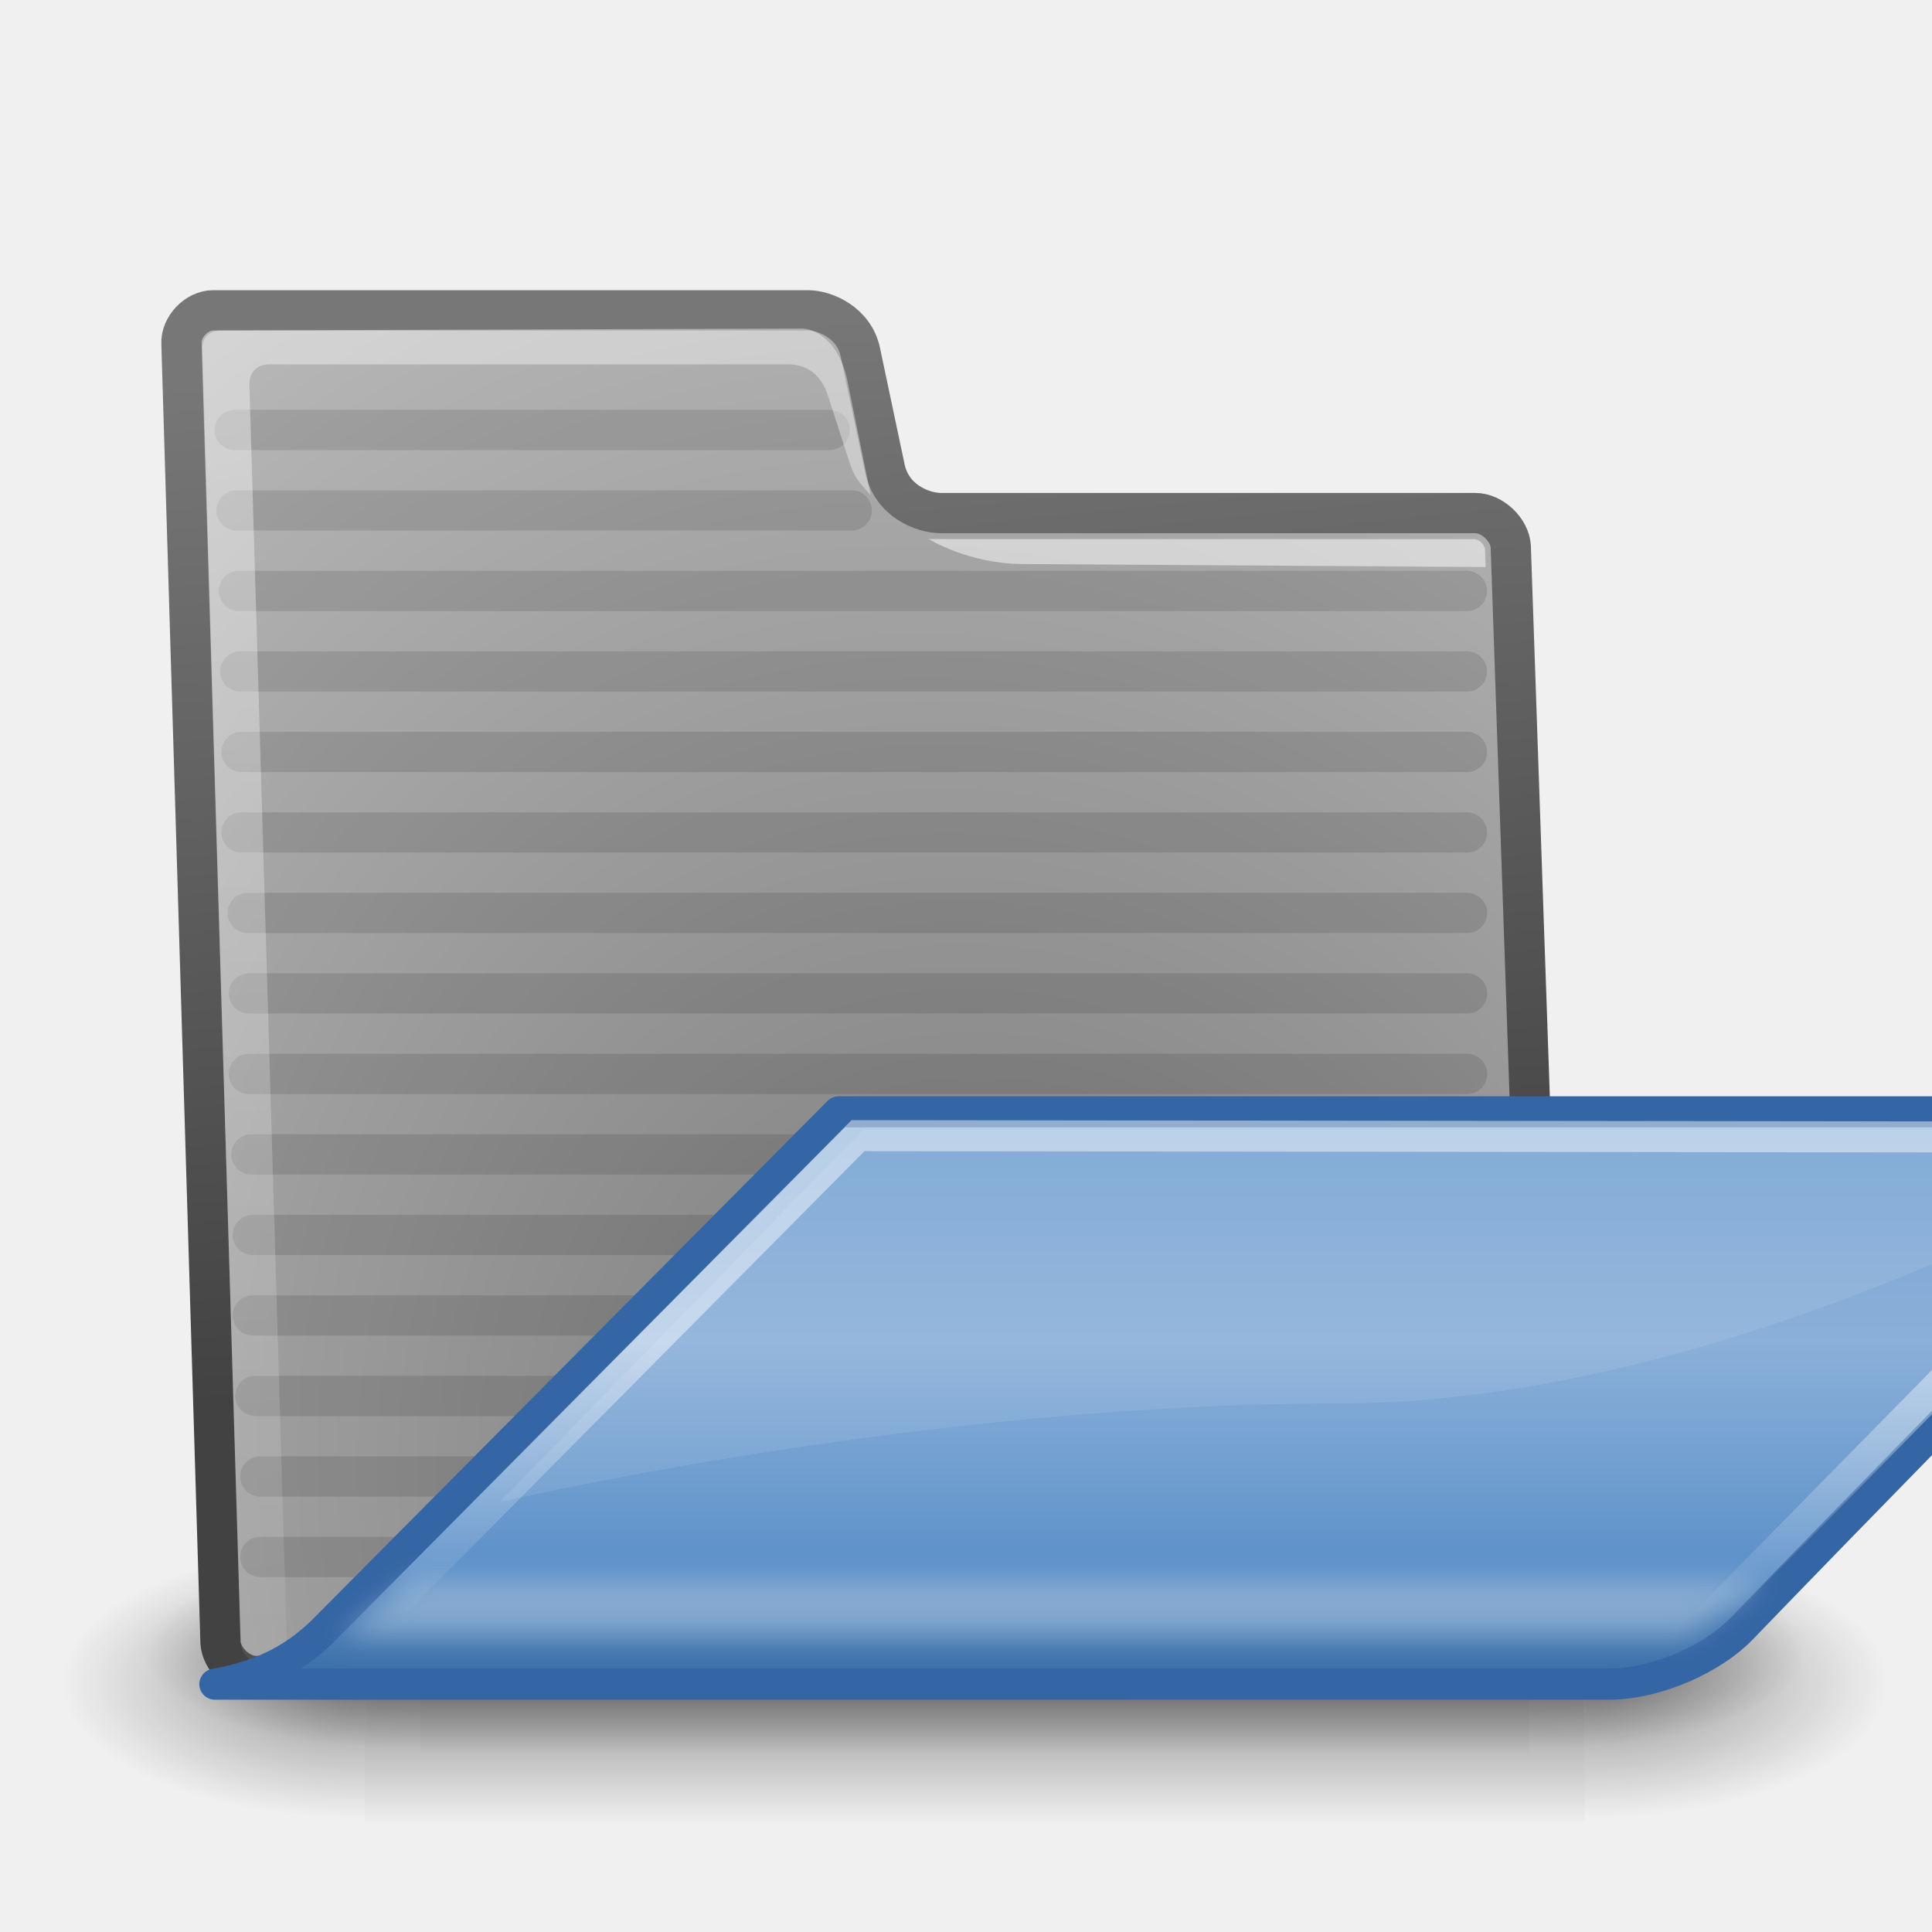
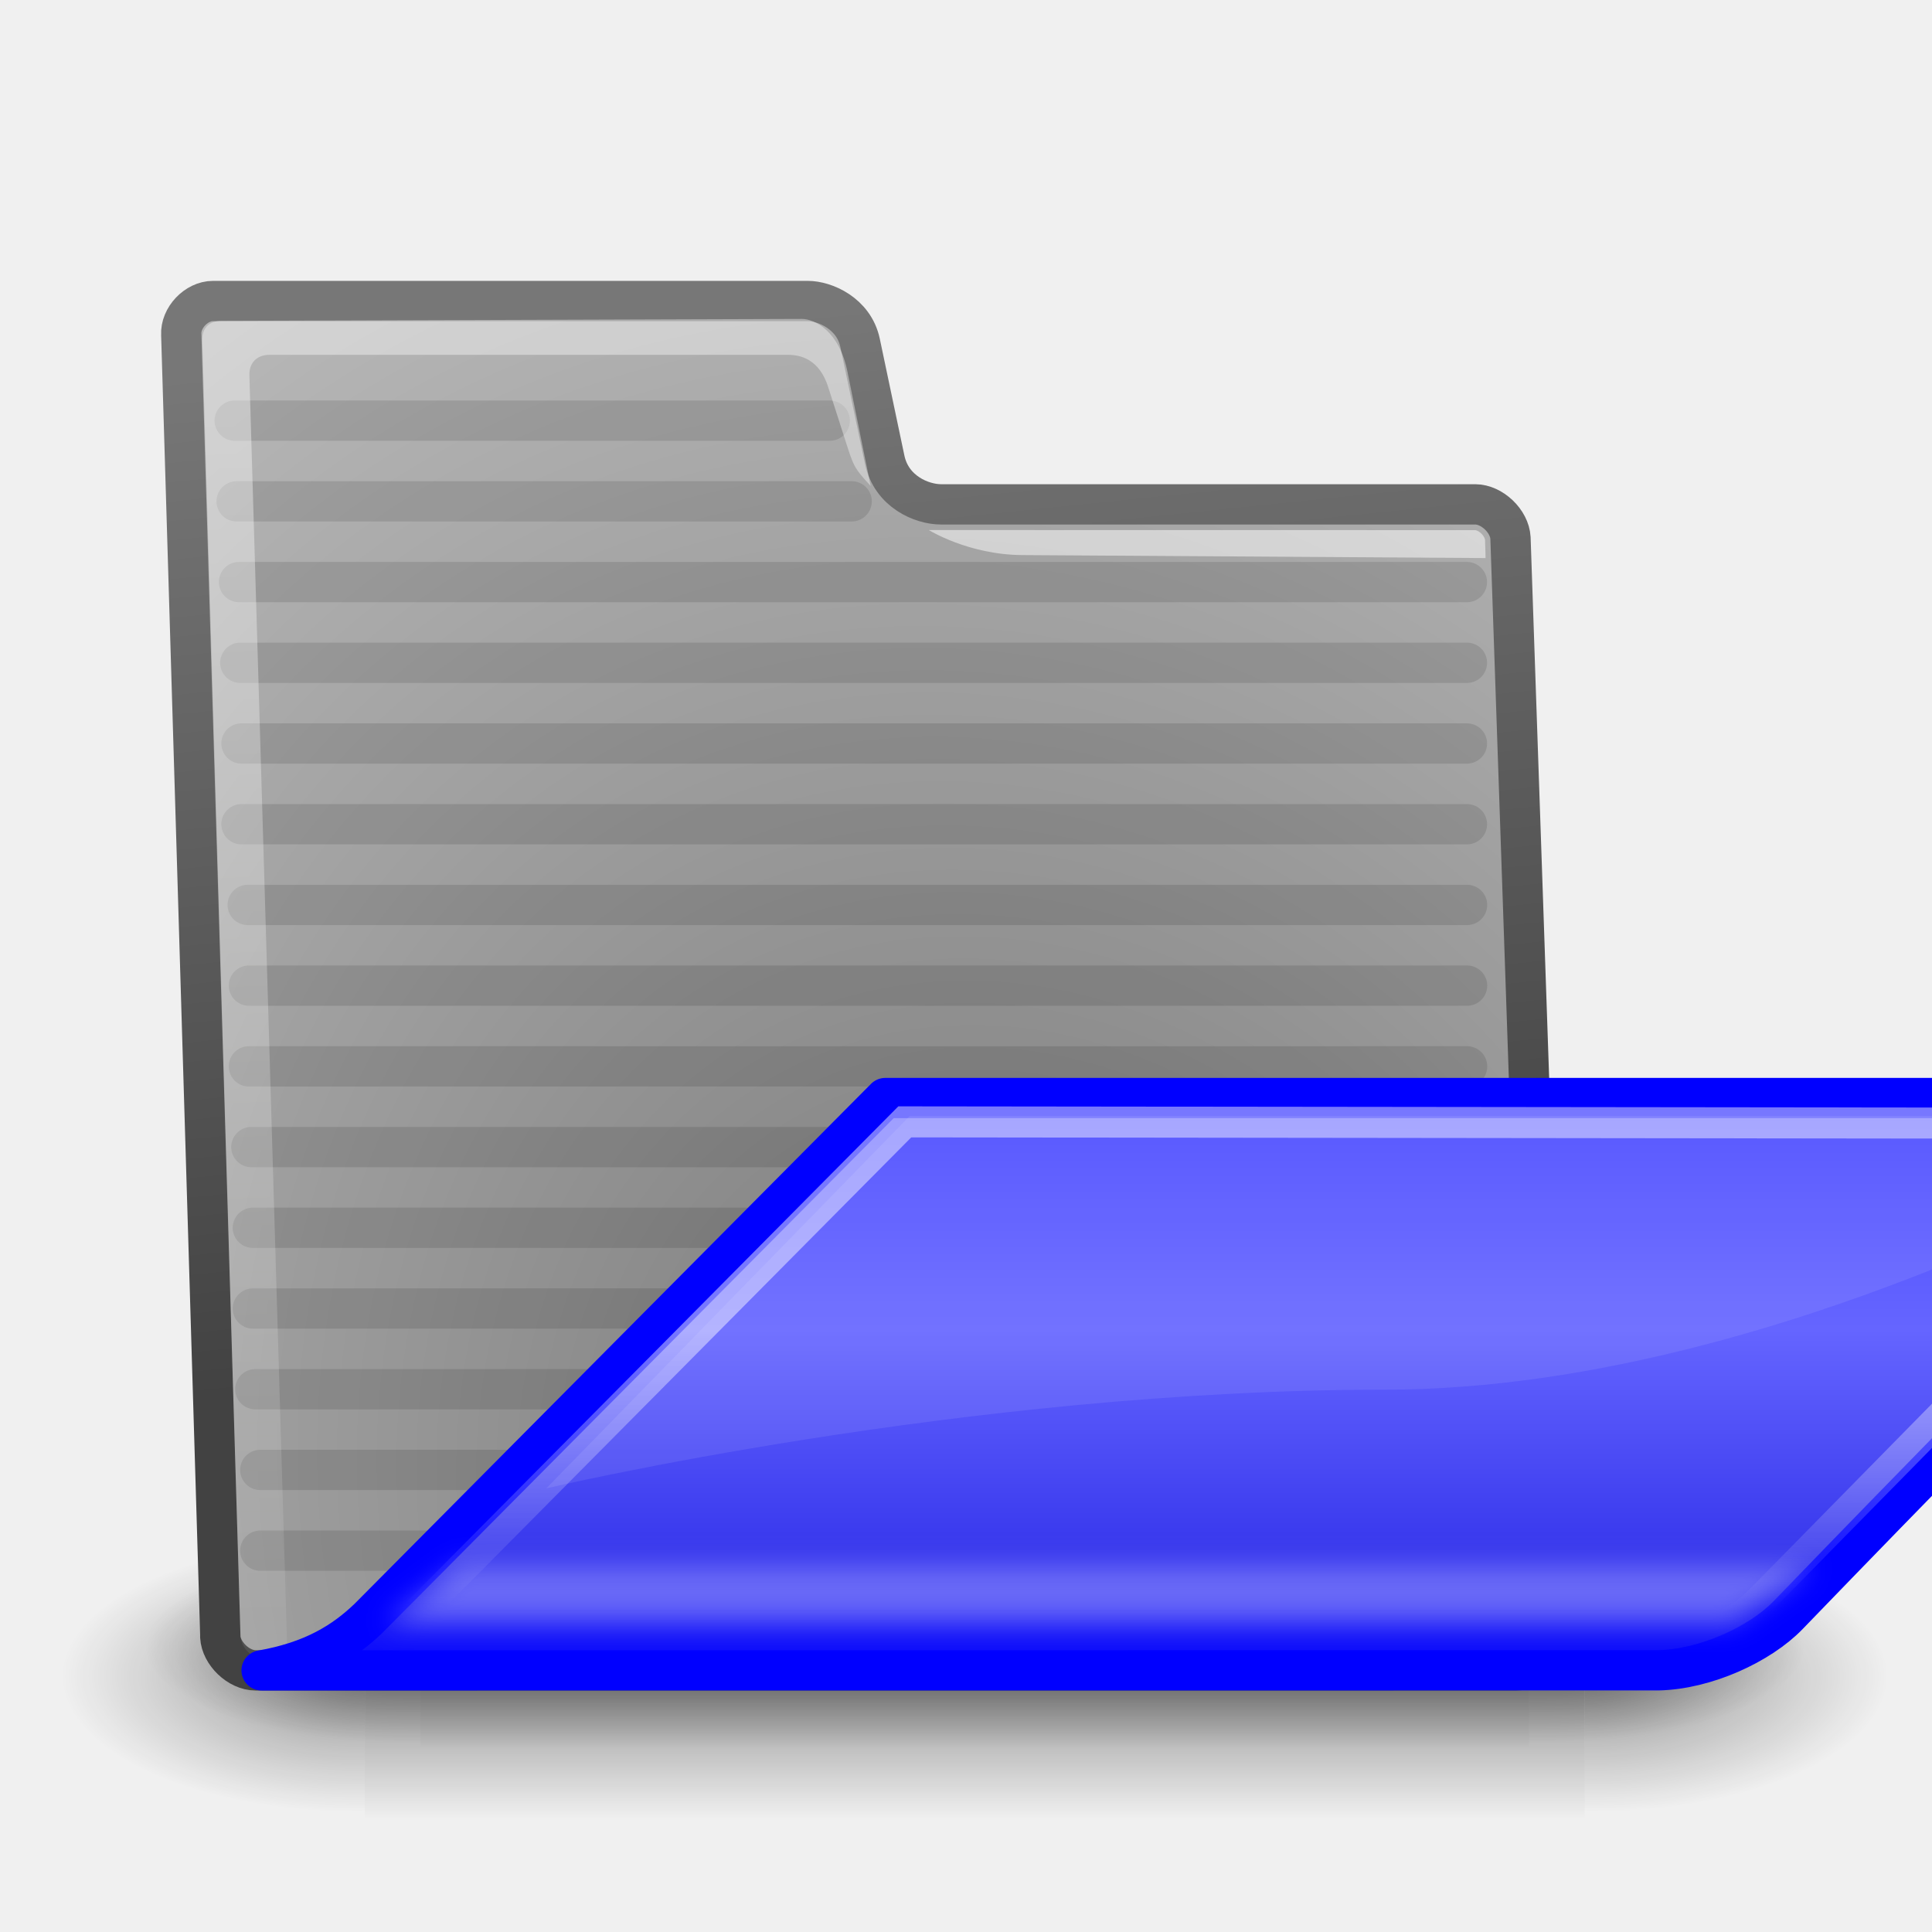
<svg xmlns="http://www.w3.org/2000/svg" xmlns:xlink="http://www.w3.org/1999/xlink" width="48" height="48" id="svg11300" version="1.0" style="enable-background:new">
  <defs id="defs3">
    <linearGradient id="linearGradient11245">
      <stop style="stop-color:#ffffff;stop-opacity:1;" offset="0" id="stop11247" />
      <stop style="stop-color:#ffffff;stop-opacity:0;" offset="1" id="stop11249" />
    </linearGradient>
    <radialGradient xlink:href="#linearGradient11245" id="radialGradient11251" cx="163.793" cy="97.585" fx="163.793" fy="97.585" r="94.793" gradientTransform="matrix(2.227091,0,0,0.2879842,-200.9889,57.64708)" gradientUnits="userSpaceOnUse" />
    <linearGradient xlink:href="#linearGradient319" id="linearGradient10304" gradientUnits="userSpaceOnUse" gradientTransform="matrix(0.6207625,0,0,0.4283286,6.0920457e-2,2.216553)" x1="13.036" y1="32.567" x2="12.854" y2="46.689" />
    <linearGradient xlink:href="#linearGradient9766" id="linearGradient10302" gradientUnits="userSpaceOnUse" gradientTransform="matrix(0.5076331,0,0,0.5745841,-0.3976004,1.236433)" x1="21.99" y1="40.265" x2="21.99" y2="17.718" />
    <linearGradient xlink:href="#linearGradient3983" id="linearGradient10300" gradientUnits="userSpaceOnUse" gradientTransform="matrix(0.770448,0,0,0.3868221,-0.8809208,1.038634)" x1="6.23" y1="13.773" x2="9.898" y2="66.834" />
    <linearGradient xlink:href="#linearGradient3096" id="linearGradient10298" gradientUnits="userSpaceOnUse" gradientTransform="matrix(0.5184287,0,0,0.5520358,-0.5995909,1.560059)" x1="18.113" y1="31.368" x2="15.515" y2="6.18" />
    <radialGradient xlink:href="#linearGradient1789" id="radialGradient10296" gradientUnits="userSpaceOnUse" gradientTransform="matrix(0.5469532,-1.5095449e-2,9.212637e-2,0.6574362,-2.451509,-2.373364)" cx="20.706" cy="37.518" fx="20.706" fy="37.518" r="30.905" />
    <linearGradient xlink:href="#linearGradient319" id="linearGradient6292" gradientUnits="userSpaceOnUse" gradientTransform="matrix(1.317489,0,0,0.816256,-0.879573,-1.318166)" x1="13.036" y1="32.567" x2="12.854" y2="46.689" />
    <linearGradient xlink:href="#linearGradient9766" id="linearGradient10058" gradientUnits="userSpaceOnUse" gradientTransform="matrix(5.492358,0,0,5.543978,-2.496706,-4.173418)" x1="8.466" y1="7.97" x2="8.466" y2="3.452" />
    <linearGradient xlink:href="#linearGradient3983" id="linearGradient6288" gradientUnits="userSpaceOnUse" gradientTransform="matrix(1.516844,0,0,0.708978,-0.879573,-1.318166)" x1="6.23" y1="13.773" x2="9.898" y2="66.834" />
    <linearGradient xlink:href="#linearGradient3096" id="linearGradient6286" gradientUnits="userSpaceOnUse" x1="18.113" y1="31.368" x2="15.515" y2="6.18" />
    <radialGradient xlink:href="#linearGradient1789" id="radialGradient6284" gradientUnits="userSpaceOnUse" gradientTransform="matrix(1.055022,-2.734504e-2,0.177703,1.190929,-3.572177,-7.125301)" cx="20.706" cy="37.518" fx="20.706" fy="37.518" r="30.905" />
    <radialGradient xlink:href="#linearGradient5060" id="radialGradient6282" gradientUnits="userSpaceOnUse" gradientTransform="matrix(-2.774389,0,0,1.969706,112.7623,-872.8854)" cx="605.714" cy="486.648" fx="605.714" fy="486.648" r="117.143" />
    <radialGradient xlink:href="#linearGradient5060" id="radialGradient6280" gradientUnits="userSpaceOnUse" gradientTransform="matrix(2.774389,0,0,1.969706,-1891.633,-872.8854)" cx="605.714" cy="486.648" fx="605.714" fy="486.648" r="117.143" />
    <linearGradient xlink:href="#linearGradient5048" id="linearGradient6278" gradientUnits="userSpaceOnUse" gradientTransform="matrix(2.774389,0,0,1.969706,-1892.179,-872.8854)" x1="302.857" y1="366.648" x2="302.857" y2="609.505" />
    <radialGradient xlink:href="#linearGradient5060" id="radialGradient9940" gradientUnits="userSpaceOnUse" gradientTransform="matrix(-2.774389,0,0,1.969706,112.7623,-872.8854)" cx="605.714" cy="486.648" fx="605.714" fy="486.648" r="117.143" />
    <radialGradient xlink:href="#linearGradient5060" id="radialGradient9938" gradientUnits="userSpaceOnUse" gradientTransform="matrix(2.774389,0,0,1.969706,-1891.633,-872.8854)" cx="605.714" cy="486.648" fx="605.714" fy="486.648" r="117.143" />
    <linearGradient xlink:href="#linearGradient5048" id="linearGradient9936" gradientUnits="userSpaceOnUse" gradientTransform="matrix(2.774389,0,0,1.969706,-1892.179,-872.8854)" x1="302.857" y1="366.648" x2="302.857" y2="609.505" />
    <filter id="filter9956" x="-0.042" width="1.085" y="-0.571" height="2.143">
      <feGaussianBlur stdDeviation="0.565" id="feGaussianBlur9958" />
    </filter>
    <linearGradient id="linearGradient319">
      <stop style="stop-color:#ffffff;stop-opacity:1;" offset="0" id="stop320" />
      <stop style="stop-color:#ffffff;stop-opacity:0;" offset="1" id="stop321" />
    </linearGradient>
    <linearGradient xlink:href="#linearGradient319" id="linearGradient6250" gradientUnits="userSpaceOnUse" gradientTransform="matrix(0.862152,0,0,0.517484,0.119791,0.226639)" x1="13.036" y1="32.567" x2="12.854" y2="46.689" />
    <linearGradient xlink:href="#linearGradient9766" id="linearGradient6248" gradientUnits="userSpaceOnUse" gradientTransform="matrix(0.671517,0,0,0.665524,0.287093,0.203769)" x1="21.99" y1="40.265" x2="21.99" y2="17.718" />
    <linearGradient id="linearGradient3983">
      <stop id="stop3984" offset="0" style="stop-color:#ffffff;stop-opacity:0.876;" />
      <stop id="stop3985" offset="1" style="stop-color:#fffffe;stop-opacity:0;" />
    </linearGradient>
    <linearGradient xlink:href="#linearGradient3983" id="linearGradient6246" gradientUnits="userSpaceOnUse" gradientTransform="matrix(0.984921,0,0,0.473262,-0.21253,-0.913722)" x1="6.23" y1="13.773" x2="9.898" y2="66.834" />
    <linearGradient id="linearGradient3096">
      <stop style="stop-color:#424242;stop-opacity:1;" offset="0" id="stop3098" />
      <stop style="stop-color:#777777;stop-opacity:1;" offset="1" id="stop3100" />
    </linearGradient>
    <linearGradient xlink:href="#linearGradient3096" id="linearGradient6244" gradientUnits="userSpaceOnUse" gradientTransform="matrix(0.662746,0,0,0.677875,0.147115,-0.289646)" x1="18.113" y1="31.368" x2="15.515" y2="6.18" />
    <radialGradient xlink:href="#linearGradient1789" id="radialGradient6242" gradientUnits="userSpaceOnUse" gradientTransform="matrix(0.699211,-1.853653e-2,0.117772,0.807302,-2.22033,-5.119711)" cx="20.706" cy="37.518" fx="20.706" fy="37.518" r="30.905" />
    <radialGradient xlink:href="#linearGradient5060" id="radialGradient6240" gradientUnits="userSpaceOnUse" gradientTransform="matrix(-2.774389,0,0,1.969706,112.7623,-872.8854)" cx="605.714" cy="486.648" fx="605.714" fy="486.648" r="117.143" />
    <linearGradient id="linearGradient5060">
      <stop id="stop5062" offset="0" style="stop-color:black;stop-opacity:1;" />
      <stop id="stop5064" offset="1" style="stop-color:black;stop-opacity:0;" />
    </linearGradient>
    <radialGradient xlink:href="#linearGradient5060" id="radialGradient6238" gradientUnits="userSpaceOnUse" gradientTransform="matrix(2.774389,0,0,1.969706,-1891.633,-872.8854)" cx="605.714" cy="486.648" fx="605.714" fy="486.648" r="117.143" />
    <linearGradient id="linearGradient5048">
      <stop id="stop5050" offset="0" style="stop-color:black;stop-opacity:0;" />
      <stop style="stop-color:black;stop-opacity:1;" offset="0.5" id="stop5056" />
      <stop id="stop5052" offset="1" style="stop-color:black;stop-opacity:0;" />
    </linearGradient>
    <linearGradient xlink:href="#linearGradient5048" id="linearGradient6236" gradientUnits="userSpaceOnUse" gradientTransform="matrix(2.774389,0,0,1.969706,-1892.179,-872.8854)" x1="302.857" y1="366.648" x2="302.857" y2="609.505" />
    <linearGradient id="linearGradient5971">
      <stop id="stop5973" offset="0" style="stop-color:#ffffff;stop-opacity:1;" />
      <stop id="stop5975" offset="1" style="stop-color:#ffffff;stop-opacity:0;" />
    </linearGradient>
    <linearGradient xlink:href="#linearGradient5971" id="linearGradient6381" gradientUnits="userSpaceOnUse" gradientTransform="translate(0,-3)" x1="136.648" y1="215.352" x2="136.648" y2="204.025" />
    <linearGradient id="linearGradient5961">
      <stop id="stop5963" offset="0" style="stop-color:#ffffff;stop-opacity:1;" />
      <stop id="stop5965" offset="1" style="stop-color:#ffffff;stop-opacity:0;" />
    </linearGradient>
    <linearGradient xlink:href="#linearGradient5961" id="linearGradient6379" gradientUnits="userSpaceOnUse" gradientTransform="translate(0,1.375)" x1="131.301" y1="146.625" x2="131.301" y2="230.625" />
    <linearGradient id="linearGradient5793">
      <stop id="stop5795" offset="0" style="stop-color:#ffffff;stop-opacity:1;" />
      <stop id="stop5797" offset="1" style="stop-color:#ffffff;stop-opacity:0;" />
    </linearGradient>
    <linearGradient xlink:href="#linearGradient5793" id="linearGradient6377" gradientUnits="userSpaceOnUse" gradientTransform="translate(0,-4)" x1="147.277" y1="147.935" x2="150.659" y2="114.935" />
    <linearGradient id="linearGradient9766">
-       <stop style="stop-color:#3468a0;stop-opacity:1;" offset="0" id="stop7348" />
-       <stop style="stop-color:#5d91c9;stop-opacity:1;" offset="0.222" id="stop5904" />
-       <stop id="stop7350" offset="0.593" style="stop-color:#8bb0d9;stop-opacity:1;" />
-       <stop id="stop9770" offset="1" style="stop-color:#74a2d1;stop-opacity:1;" />
+       <stop style="stop-color:#0000ff;stop-opacity:1;" offset="0" id="stop7348" />
+       <stop style="stop-color:#3838ed;stop-opacity:1;" offset="0.222" id="stop5904" />
+       <stop id="stop7350" offset="0.593" style="stop-color:#6565ff;stop-opacity:1;" />
+       <stop id="stop9770" offset="1" style="stop-color:#4646ff;stop-opacity:1;" />
    </linearGradient>
    <linearGradient xlink:href="#linearGradient9766" id="linearGradient6375" gradientUnits="userSpaceOnUse" gradientTransform="matrix(5.492358,0,0,5.543978,-2.496706,-4.173418)" x1="23.356" y1="40.43" x2="23.356" y2="14.883" />
    <linearGradient id="linearGradient6391">
      <stop id="stop6393" offset="0" style="stop-color:#ffffff;stop-opacity:1;" />
      <stop id="stop6395" offset="1" style="stop-color:#ffffff;stop-opacity:0;" />
    </linearGradient>
    <linearGradient xlink:href="#linearGradient6391" id="linearGradient6371" gradientUnits="userSpaceOnUse" gradientTransform="translate(-0.3535534,-5.414214)" x1="21.625" y1="176.25" x2="31" y2="176.25" />
    <linearGradient id="linearGradient5729">
      <stop id="stop5731" offset="0" style="stop-color:#000000;stop-opacity:1;" />
      <stop id="stop5733" offset="1" style="stop-color:#ffffff;stop-opacity:1;" />
    </linearGradient>
    <linearGradient y2="144" x2="249" y1="144" x1="-9" gradientTransform="translate(-240,-300)" gradientUnits="userSpaceOnUse" id="linearGradient5750" xlink:href="#linearGradient5729" />
    <linearGradient xlink:href="#linearGradient1789" id="linearGradient6369" gradientUnits="userSpaceOnUse" gradientTransform="translate(0,-280)" spreadMethod="reflect" x1="106.331" y1="102.377" x2="106.331" y2="104.153" />
    <linearGradient id="linearGradient7354">
      <stop id="stop7356" offset="0" style="stop-color:#000000;stop-opacity:1;" />
      <stop id="stop7358" offset="1" style="stop-color:#000000;stop-opacity:0;" />
    </linearGradient>
    <linearGradient xlink:href="#linearGradient7354" id="linearGradient6365" gradientUnits="userSpaceOnUse" gradientTransform="translate(0,-4)" x1="17.002" y1="123.578" x2="82.049" y2="124.953" />
    <linearGradient id="linearGradient1789">
      <stop id="stop1790" offset="0" style="stop-color:#767676;stop-opacity:1;" />
      <stop id="stop1791" offset="1" style="stop-color:#b9b9b9;stop-opacity:1;" />
    </linearGradient>
    <linearGradient xlink:href="#linearGradient1789" id="linearGradient6363" gradientUnits="userSpaceOnUse" gradientTransform="translate(0,-4)" x1="104.002" y1="195.217" x2="101.002" y2="29.438" />
    <radialGradient xlink:href="#linearGradient1789" id="radialGradient5125" gradientUnits="userSpaceOnUse" gradientTransform="matrix(0.699211,-1.8468705e-2,0.117772,0.8043481,-2.22033,-5.088171)" cx="20.706" cy="37.518" fx="20.706" fy="37.518" r="30.905" />
    <linearGradient xlink:href="#linearGradient3096" id="linearGradient5127" gradientUnits="userSpaceOnUse" gradientTransform="matrix(0.662746,0,0,0.6753947,0.147115,-0.2757797)" x1="18.113" y1="31.368" x2="15.515" y2="6.18" />
    <linearGradient xlink:href="#linearGradient3983" id="linearGradient5129" gradientUnits="userSpaceOnUse" gradientTransform="matrix(0.984921,0,0,0.473262,-0.21253,-0.913722)" x1="6.23" y1="13.773" x2="9.898" y2="66.834" />
    <linearGradient xlink:href="#linearGradient9766" id="linearGradient5131" gradientUnits="userSpaceOnUse" gradientTransform="matrix(0.6489452,0,0,0.6870709,0.4053345,-4.3035021e-2)" x1="21.99" y1="40.265" x2="21.99" y2="17.718" />
    <linearGradient xlink:href="#linearGradient319" id="linearGradient5133" gradientUnits="userSpaceOnUse" gradientTransform="matrix(0.7935669,0,0,0.5240436,0.9914958,0.5274168)" x1="13.036" y1="32.567" x2="12.854" y2="46.689" />
    <linearGradient xlink:href="#linearGradient319" id="linearGradient21087" gradientUnits="userSpaceOnUse" gradientTransform="matrix(1.317489,0,0,0.816256,296.14,40.79783)" x1="13.036" y1="32.567" x2="12.854" y2="46.689" />
    <linearGradient xlink:href="#linearGradient9766" id="linearGradient21090" gradientUnits="userSpaceOnUse" gradientTransform="matrix(5.492358,0,0,5.543978,294.5229,37.94258)" x1="8.466" y1="7.97" x2="8.466" y2="3.452" />
-     <linearGradient xlink:href="#linearGradient3983" id="linearGradient21095" gradientUnits="userSpaceOnUse" gradientTransform="matrix(1.516844,0,0,0.708978,296.14,40.79783)" x1="6.23" y1="13.773" x2="9.898" y2="66.834" />
-     <radialGradient xlink:href="#linearGradient1789" id="radialGradient21113" gradientUnits="userSpaceOnUse" gradientTransform="matrix(1.055022,-2.734504e-2,0.177703,1.190929,293.4474,34.9907)" cx="20.706" cy="37.518" fx="20.706" fy="37.518" r="30.905" />
-     <linearGradient xlink:href="#linearGradient3096" id="linearGradient21115" gradientUnits="userSpaceOnUse" x1="18.113" y1="31.368" x2="15.515" y2="6.18" gradientTransform="translate(297.0196,42.116)" />
-     <linearGradient xlink:href="#linearGradient319" id="linearGradient21130" gradientUnits="userSpaceOnUse" gradientTransform="matrix(1.323516,0,-0.4099951,0.4826154,19.70083,17.70163)" x1="13.036" y1="32.567" x2="12.854" y2="46.689" />
-     <linearGradient xlink:href="#linearGradient9766" id="linearGradient21132" gradientUnits="userSpaceOnUse" gradientTransform="matrix(5.517485,0,-2.78467,3.277904,19.51045,16.01345)" x1="8.466" y1="7.97" x2="8.466" y2="3.452" />
+     <linearGradient xlink:href="#linearGradient3983" id="linearGradient21095" gradientUnits="userSpaceOnUse" gradientTransform="matrix(1.5168,0,0,0.7108702,296.1407,40.53991)" x1="6.23" y1="13.773" x2="9.898" y2="66.834" />
+     <radialGradient xlink:href="#linearGradient1789" id="radialGradient21113" gradientUnits="userSpaceOnUse" gradientTransform="matrix(1.054991,-0.02741802,0.1776978,1.194108,293.441,34.72586)" cx="20.706" cy="37.518" fx="20.706" fy="37.518" r="30.905" />
+     <linearGradient xlink:href="#linearGradient3096" id="linearGradient21115" gradientUnits="userSpaceOnUse" x1="18.113" y1="31.368" x2="15.515" y2="6.18" gradientTransform="matrix(0.9999706,0,0,1.002669,297.0131,41.87017)" />
+     <linearGradient xlink:href="#linearGradient319" id="linearGradient21130" gradientUnits="userSpaceOnUse" gradientTransform="matrix(1.323516,0,-0.4099951,0.4826154,20.73208,17.60788)" x1="13.036" y1="32.567" x2="12.854" y2="46.689" />
+     <linearGradient xlink:href="#linearGradient9766" id="linearGradient21132" gradientUnits="userSpaceOnUse" gradientTransform="matrix(5.517485,0,-2.78467,3.277904,20.5417,15.9197)" x1="8.466" y1="7.97" x2="8.466" y2="3.452" />
  </defs>
  <g id="layer1" style="display:inline" transform="translate(-296.0625,-39.99633)">
-     <g style="display:inline;enable-background:new" id="g4737" transform="translate(31.4306,25.08367)" />
-     <g style="display:inline;enable-background:new" id="g4900" transform="translate(-34.7929,21.616)" />
-     <g style="display:inline;enable-background:new" id="g5053" transform="translate(-84.28451,22.85436)" />
-     <g style="display:inline" transform="matrix(2.0560424e-2,0,0,1.0415139e-2,338.5678,80.16047)" id="g9928">
-       <rect style="opacity:0.402;fill:url(#linearGradient9936);fill-opacity:1;fill-rule:nonzero;stroke:none;stroke-width:1;stroke-linecap:round;stroke-linejoin:miter;marker:none;marker-start:none;marker-mid:none;marker-end:none;stroke-miterlimit:4;stroke-dasharray:none;stroke-dashoffset:0;stroke-opacity:1;visibility:visible;display:inline;overflow:visible" id="rect9930" width="1339.633" height="478.357" x="-1559.252" y="-150.697" />
-       <path style="opacity:0.402;fill:url(#radialGradient9938);fill-opacity:1;fill-rule:nonzero;stroke:none;stroke-width:1;stroke-linecap:round;stroke-linejoin:miter;marker:none;marker-start:none;marker-mid:none;marker-end:none;stroke-miterlimit:4;stroke-dasharray:none;stroke-dashoffset:0;stroke-opacity:1;visibility:visible;display:inline;overflow:visible" d="M -219.619,-150.68 C -219.619,-150.68 -219.619,327.65 -219.619,327.65 C -76.745,328.551 125.781,220.481 125.781,88.454 C 125.781,-43.572 -33.655,-150.68 -219.619,-150.68 z" id="path9932" />
-       <path id="path9934" d="M -1559.252,-150.68 C -1559.252,-150.68 -1559.252,327.65 -1559.252,327.65 C -1702.127,328.551 -1904.652,220.481 -1904.652,88.454 C -1904.652,-43.572 -1745.216,-150.68 -1559.252,-150.68 z" style="opacity:0.402;fill:url(#radialGradient9940);fill-opacity:1;fill-rule:nonzero;stroke:none;stroke-width:1;stroke-linecap:round;stroke-linejoin:miter;marker:none;marker-start:none;marker-mid:none;marker-end:none;stroke-miterlimit:4;stroke-dasharray:none;stroke-dashoffset:0;stroke-opacity:1;visibility:visible;display:inline;overflow:visible" />
+     <g style="display:inline;enable-background:new" id="g4737" transform="matrix(0.9999706,0,0,1.002669,31.43908,24.78381)" />
+     <g style="display:inline;enable-background:new" id="g4900" transform="matrix(0.9999706,0,0,1.002669,-34.78248,21.30688)" />
+     <g style="display:inline;enable-background:new" id="g5053" transform="matrix(0.9999706,0,0,1.002669,-84.27263,22.54855)" />
+     <g style="display:inline" transform="matrix(0.02055982,0,0,0.01044294,338.5672,80.0076)" id="g9928">
+       <rect style="opacity:0.402;fill:url(#linearGradient9936);fill-opacity:1;fill-rule:nonzero;stroke:none;stroke-width:1;marker:none;visibility:visible;display:inline;overflow:visible" id="rect9930" width="1339.633" height="478.357" x="-1559.252" y="-150.697" />
+       <path style="opacity:0.402;fill:url(#radialGradient9938);fill-opacity:1;fill-rule:nonzero;stroke:none;stroke-width:1;marker:none;visibility:visible;display:inline;overflow:visible" d="m -219.619,-150.68 c 0,0 0,478.331 0,478.331 142.874,0.9 345.4,-107.17 345.4,-239.196 0,-132.027 -159.437,-239.135 -345.4,-239.135 z" id="path9932" />
+       <path id="path9934" d="m -1559.252,-150.68 c 0,0 0,478.331 0,478.331 -142.874,0.9 -345.4,-107.17 -345.4,-239.196 0,-132.027 159.437,-239.135 345.4,-239.135 z" style="opacity:0.402;fill:url(#radialGradient9940);fill-opacity:1;fill-rule:nonzero;stroke:none;stroke-width:1;marker:none;visibility:visible;display:inline;overflow:visible" />
    </g>
-     <g id="g6707" transform="matrix(2.262383e-2,0,0,1.4596116e-2,340.403,80.54053)" style="display:inline">
-       <rect y="-150.697" x="-1559.252" height="478.357" width="1339.633" id="rect6709" style="opacity:0.402;fill:url(#linearGradient6278);fill-opacity:1;fill-rule:nonzero;stroke:none;stroke-width:1;stroke-linecap:round;stroke-linejoin:miter;marker:none;marker-start:none;marker-mid:none;marker-end:none;stroke-miterlimit:4;stroke-dasharray:none;stroke-dashoffset:0;stroke-opacity:1;visibility:visible;display:inline;overflow:visible" />
-       <path id="path6711" d="M -219.619,-150.68 C -219.619,-150.68 -219.619,327.65 -219.619,327.65 C -76.745,328.551 125.781,220.481 125.781,88.454 C 125.781,-43.572 -33.655,-150.68 -219.619,-150.68 z" style="opacity:0.402;fill:url(#radialGradient6280);fill-opacity:1;fill-rule:nonzero;stroke:none;stroke-width:1;stroke-linecap:round;stroke-linejoin:miter;marker:none;marker-start:none;marker-mid:none;marker-end:none;stroke-miterlimit:4;stroke-dasharray:none;stroke-dashoffset:0;stroke-opacity:1;visibility:visible;display:inline;overflow:visible" />
-       <path style="opacity:0.402;fill:url(#radialGradient6282);fill-opacity:1;fill-rule:nonzero;stroke:none;stroke-width:1;stroke-linecap:round;stroke-linejoin:miter;marker:none;marker-start:none;marker-mid:none;marker-end:none;stroke-miterlimit:4;stroke-dasharray:none;stroke-dashoffset:0;stroke-opacity:1;visibility:visible;display:inline;overflow:visible" d="M -1559.252,-150.68 C -1559.252,-150.68 -1559.252,327.65 -1559.252,327.65 C -1702.127,328.551 -1904.652,220.481 -1904.652,88.454 C -1904.652,-43.572 -1745.216,-150.68 -1559.252,-150.68 z" id="path6713" />
+     <g id="g6707" transform="matrix(0.02262317,0,0,0.01463507,340.4024,80.38867)" style="display:inline">
+       <rect y="-150.697" x="-1559.252" height="478.357" width="1339.633" id="rect6709" style="opacity:0.402;fill:url(#linearGradient6278);fill-opacity:1;fill-rule:nonzero;stroke:none;stroke-width:1;marker:none;visibility:visible;display:inline;overflow:visible" />
+       <path id="path6711" d="m -219.619,-150.68 c 0,0 0,478.331 0,478.331 142.874,0.9 345.4,-107.17 345.4,-239.196 0,-132.027 -159.437,-239.135 -345.4,-239.135 z" style="opacity:0.402;fill:url(#radialGradient6280);fill-opacity:1;fill-rule:nonzero;stroke:none;stroke-width:1;marker:none;visibility:visible;display:inline;overflow:visible" />
+       <path style="opacity:0.402;fill:url(#radialGradient6282);fill-opacity:1;fill-rule:nonzero;stroke:none;stroke-width:1;marker:none;visibility:visible;display:inline;overflow:visible" d="m -1559.252,-150.68 c 0,0 0,478.331 0,478.331 -142.874,0.9 -345.4,-107.17 -345.4,-239.196 0,-132.027 159.437,-239.135 345.4,-239.135 z" id="path6713" />
    </g>
-     <path style="fill:url(#radialGradient21113);fill-opacity:1;fill-rule:nonzero;stroke:url(#linearGradient21115);stroke-width:1;stroke-linecap:round;stroke-linejoin:round;stroke-miterlimit:4;stroke-dasharray:none;stroke-opacity:1" id="path4875" d="M 301.541,80.803 C 301.563,81.22 302.001,81.636 302.418,81.636 L 333.745,81.636 C 334.161,81.636 334.555,81.22 334.534,80.803 L 333.597,53.577 C 333.575,53.16 333.137,52.744 332.721,52.744 L 319.45,52.744 C 318.965,52.744 318.216,52.428 318.048,51.637 L 317.437,48.744 C 317.282,48.009 316.555,47.706 316.139,47.706 L 301.36,47.706 C 300.943,47.706 300.549,48.123 300.571,48.539 L 301.541,80.803 z" />
-     <path style="opacity:0.114;fill:#729fcf;fill-opacity:1;fill-rule:nonzero;stroke:#000000;stroke-width:1;stroke-linecap:round;stroke-linejoin:round;marker:none;marker-start:none;marker-mid:none;marker-end:none;stroke-miterlimit:4;stroke-dasharray:none;stroke-dashoffset:0;stroke-opacity:1;visibility:visible;display:inline;overflow:visible" d="M 302.246,64.678 L 332.512,64.678" id="path9788" />
-     <path style="opacity:0.114;fill:#729fcf;fill-opacity:1;fill-rule:nonzero;stroke:#000000;stroke-width:1;stroke-linecap:round;stroke-linejoin:round;marker:none;marker-start:none;marker-mid:none;marker-end:none;stroke-miterlimit:4;stroke-dasharray:none;stroke-dashoffset:0;stroke-opacity:1;visibility:visible;display:inline;overflow:visible" d="M 302.062,60.678 L 332.509,60.678" id="path9784" />
-     <path id="path9778" d="M 302,54.678 L 332.508,54.678" style="opacity:0.114;fill:#729fcf;fill-opacity:1;fill-rule:nonzero;stroke:#000000;stroke-width:1;stroke-linecap:round;stroke-linejoin:round;marker:none;marker-start:none;marker-mid:none;marker-end:none;stroke-miterlimit:4;stroke-dasharray:none;stroke-dashoffset:0;stroke-opacity:1;visibility:visible;display:inline;overflow:visible" />
-     <path id="path9798" d="M 302.406,74.678 L 332.514,74.678" style="opacity:0.114;fill:#729fcf;fill-opacity:1;fill-rule:nonzero;stroke:#000000;stroke-width:1;stroke-linecap:round;stroke-linejoin:round;marker:none;marker-start:none;marker-mid:none;marker-end:none;stroke-miterlimit:4;stroke-dasharray:none;stroke-dashoffset:0;stroke-opacity:1;visibility:visible;display:inline;overflow:visible" />
-     <path style="opacity:0.114;fill:#729fcf;fill-opacity:1;fill-rule:nonzero;stroke:#000000;stroke-width:1;stroke-linecap:round;stroke-linejoin:round;marker:none;marker-start:none;marker-mid:none;marker-end:none;stroke-miterlimit:4;stroke-dasharray:none;stroke-dashoffset:0;stroke-opacity:1;visibility:visible;display:inline;overflow:visible" d="M 302.529,76.678 L 332.516,76.678" id="path9800" />
-     <path id="path9782" d="M 302.062,58.678 L 332.509,58.678" style="opacity:0.114;fill:#729fcf;fill-opacity:1;fill-rule:nonzero;stroke:#000000;stroke-width:1;stroke-linecap:round;stroke-linejoin:round;marker:none;marker-start:none;marker-mid:none;marker-end:none;stroke-miterlimit:4;stroke-dasharray:none;stroke-dashoffset:0;stroke-opacity:1;visibility:visible;display:inline;overflow:visible" />
-     <path style="opacity:0.114;fill:#729fcf;fill-opacity:1;fill-rule:nonzero;stroke:#000000;stroke-width:1;stroke-linecap:round;stroke-linejoin:round;marker:none;marker-start:none;marker-mid:none;marker-end:none;stroke-miterlimit:4;stroke-dasharray:none;stroke-dashoffset:0;stroke-opacity:1;visibility:visible;display:inline;overflow:visible" d="M 302.031,56.678 L 332.508,56.678" id="path9780" />
-     <path style="opacity:0.114;fill:#729fcf;fill-opacity:1;fill-rule:nonzero;stroke:#000000;stroke-width:1;stroke-linecap:round;stroke-linejoin:round;marker:none;marker-start:none;marker-mid:none;marker-end:none;stroke-miterlimit:4;stroke-dasharray:none;stroke-dashoffset:0;stroke-opacity:1;visibility:visible;display:inline;overflow:visible" d="M 301.942,52.678 L 317.223,52.678" id="path9776" />
-     <path id="path9774" d="M 301.893,50.678 L 316.677,50.678" style="opacity:0.114;fill:#729fcf;fill-opacity:1;fill-rule:nonzero;stroke:#000000;stroke-width:1;stroke-linecap:round;stroke-linejoin:round;marker:none;marker-start:none;marker-mid:none;marker-end:none;stroke-miterlimit:4;stroke-dasharray:none;stroke-dashoffset:0;stroke-opacity:1;visibility:visible;display:inline;overflow:visible" />
-     <path id="path9794" d="M 302.344,70.678 L 332.513,70.678" style="opacity:0.114;fill:#729fcf;fill-opacity:1;fill-rule:nonzero;stroke:#000000;stroke-width:1;stroke-linecap:round;stroke-linejoin:round;marker:none;marker-start:none;marker-mid:none;marker-end:none;stroke-miterlimit:4;stroke-dasharray:none;stroke-dashoffset:0;stroke-opacity:1;visibility:visible;display:inline;overflow:visible" />
-     <path style="opacity:0.114;fill:#729fcf;fill-opacity:1;fill-rule:nonzero;stroke:#000000;stroke-width:1;stroke-linecap:round;stroke-linejoin:round;marker:none;marker-start:none;marker-mid:none;marker-end:none;stroke-miterlimit:4;stroke-dasharray:none;stroke-dashoffset:0;stroke-opacity:1;visibility:visible;display:inline;overflow:visible" d="M 302.308,68.678 L 332.513,68.678" id="path9792" />
-     <path id="path9790" d="M 302.246,66.678 L 332.512,66.678" style="opacity:0.114;fill:#729fcf;fill-opacity:1;fill-rule:nonzero;stroke:#000000;stroke-width:1;stroke-linecap:round;stroke-linejoin:round;marker:none;marker-start:none;marker-mid:none;marker-end:none;stroke-miterlimit:4;stroke-dasharray:none;stroke-dashoffset:0;stroke-opacity:1;visibility:visible;display:inline;overflow:visible" />
-     <path id="path9786" d="M 302.215,62.678 L 332.511,62.678" style="opacity:0.114;fill:#729fcf;fill-opacity:1;fill-rule:nonzero;stroke:#000000;stroke-width:1;stroke-linecap:round;stroke-linejoin:round;marker:none;marker-start:none;marker-mid:none;marker-end:none;stroke-miterlimit:4;stroke-dasharray:none;stroke-dashoffset:0;stroke-opacity:1;visibility:visible;display:inline;overflow:visible" />
-     <path style="opacity:0.114;fill:#729fcf;fill-opacity:1;fill-rule:nonzero;stroke:#000000;stroke-width:1;stroke-linecap:round;stroke-linejoin:round;marker:none;marker-start:none;marker-mid:none;marker-end:none;stroke-miterlimit:4;stroke-dasharray:none;stroke-dashoffset:0;stroke-opacity:1;visibility:visible;display:inline;overflow:visible" d="M 302.344,72.678 L 332.513,72.678" id="path9796" />
-     <path id="path9802" d="M 302.529,78.678 L 332.516,78.678" style="opacity:0.114;fill:#729fcf;fill-opacity:1;fill-rule:nonzero;stroke:#000000;stroke-width:1;stroke-linecap:round;stroke-linejoin:round;marker:none;marker-start:none;marker-mid:none;marker-end:none;stroke-miterlimit:4;stroke-dasharray:none;stroke-dashoffset:0;stroke-opacity:1;visibility:visible;display:inline;overflow:visible" />
-     <path id="path219" d="M 303.088,80.98 C 303.104,81.292 302.907,81.5 302.589,81.396 L 302.589,81.396 C 302.272,81.292 302.053,81.084 302.036,80.772 L 301.089,48.707 C 301.072,48.395 301.254,48.207 301.566,48.207 L 315.988,48.159 C 316.3,48.159 316.92,48.459 317.121,49.481 L 317.694,52.297 C 317.267,51.831 317.275,51.817 317.057,51.14 L 316.651,49.881 C 316.432,49.153 315.953,49.049 315.64,49.049 L 302.753,49.049 C 302.44,49.049 302.243,49.257 302.259,49.569 L 303.197,81.084 L 303.088,80.98 z" style="opacity:0.451;fill:url(#linearGradient21095);fill-opacity:1;fill-rule:nonzero;stroke:none;stroke-width:1.214;stroke-linecap:butt;stroke-linejoin:miter;marker:none;marker-start:none;marker-mid:none;marker-end:none;stroke-miterlimit:4;stroke-dashoffset:0;stroke-opacity:1;visibility:visible;display:block;overflow:visible" />
-     <g transform="matrix(1.040764,0,5.449252e-2,1.040764,288.3494,44.78659)" id="g220" style="fill:#ffffff;fill-opacity:0.757;fill-rule:nonzero;stroke:none;stroke-width:0.999;stroke-miterlimit:4">
-       <path id="path221" d="M 42.417,8.515 C 42.422,8.418 42.289,8.268 42.182,8.268 L 29.151,8.266 C 29.151,8.266 30.062,8.854 31.352,8.862 L 42.406,8.933 C 42.417,8.722 42.409,8.677 42.417,8.515 z" style="fill:#ffffff;fill-opacity:0.508" />
+     <path style="fill:url(#radialGradient21113);fill-opacity:1;fill-rule:nonzero;stroke:url(#linearGradient21115);stroke-width:1.001;stroke-linecap:round;stroke-linejoin:round;stroke-miterlimit:4;stroke-opacity:1;stroke-dasharray:none" id="path4875" d="m 301.535,80.661 c 0.022,0.417 0.46,0.835 0.876,0.835 l 31.326,0 c 0.416,0 0.811,-0.417 0.789,-0.835 l -0.936,-27.299 c -0.022,-0.417 -0.46,-0.835 -0.876,-0.835 l -13.27,0 c -0.485,0 -1.234,-0.316 -1.402,-1.11 l -0.611,-2.901 c -0.155,-0.738 -0.882,-1.041 -1.298,-1.041 l -14.778,0 c -0.416,0 -0.811,0.417 -0.789,0.835 l 0.971,32.35 z" />
+     <path style="opacity:0.114;fill:#7272cf;fill-opacity:1;fill-rule:nonzero;stroke:#000000;stroke-width:1.001;stroke-linecap:round;stroke-linejoin:round;stroke-miterlimit:4;stroke-opacity:1;stroke-dasharray:none;stroke-dashoffset:0;marker:none;visibility:visible;display:inline;overflow:visible" d="m 302.247,64.484 30.265,0" id="path9788" />
+     <path style="opacity:0.114;fill:#7272cf;fill-opacity:1;fill-rule:nonzero;stroke:#000000;stroke-width:1.001;stroke-linecap:round;stroke-linejoin:round;stroke-miterlimit:4;stroke-opacity:1;stroke-dasharray:none;stroke-dashoffset:0;marker:none;visibility:visible;display:inline;overflow:visible" d="m 302.062,60.474 30.446,0" id="path9784" />
+     <path id="path9778" d="m 302.001,54.458 30.506,0" style="opacity:0.114;fill:#7272cf;fill-opacity:1;fill-rule:nonzero;stroke:#000000;stroke-width:1.001;stroke-linecap:round;stroke-linejoin:round;stroke-miterlimit:4;stroke-opacity:1;stroke-dasharray:none;stroke-dashoffset:0;marker:none;visibility:visible;display:inline;overflow:visible" />
+     <path id="path9798" d="m 302.406,74.511 30.108,0" style="opacity:0.114;fill:#7272cf;fill-opacity:1;fill-rule:nonzero;stroke:#000000;stroke-width:1.001;stroke-linecap:round;stroke-linejoin:round;stroke-miterlimit:4;stroke-opacity:1;stroke-dasharray:none;stroke-dashoffset:0;marker:none;visibility:visible;display:inline;overflow:visible" />
+     <path style="opacity:0.114;fill:#7272cf;fill-opacity:1;fill-rule:nonzero;stroke:#000000;stroke-width:1.001;stroke-linecap:round;stroke-linejoin:round;stroke-miterlimit:4;stroke-opacity:1;stroke-dasharray:none;stroke-dashoffset:0;marker:none;visibility:visible;display:inline;overflow:visible" d="m 302.529,76.516 29.987,0" id="path9800" />
+     <path id="path9782" d="m 302.062,58.468 30.446,0" style="opacity:0.114;fill:#7272cf;fill-opacity:1;fill-rule:nonzero;stroke:#000000;stroke-width:1.001;stroke-linecap:round;stroke-linejoin:round;stroke-miterlimit:4;stroke-opacity:1;stroke-dasharray:none;stroke-dashoffset:0;marker:none;visibility:visible;display:inline;overflow:visible" />
+     <path style="opacity:0.114;fill:#7272cf;fill-opacity:1;fill-rule:nonzero;stroke:#000000;stroke-width:1.001;stroke-linecap:round;stroke-linejoin:round;stroke-miterlimit:4;stroke-opacity:1;stroke-dasharray:none;stroke-dashoffset:0;marker:none;visibility:visible;display:inline;overflow:visible" d="m 302.032,56.463 30.476,0" id="path9780" />
+     <path style="opacity:0.114;fill:#7272cf;fill-opacity:1;fill-rule:nonzero;stroke:#000000;stroke-width:1.001;stroke-linecap:round;stroke-linejoin:round;stroke-miterlimit:4;stroke-opacity:1;stroke-dasharray:none;stroke-dashoffset:0;marker:none;visibility:visible;display:inline;overflow:visible" d="m 301.942,52.452 15.28,0" id="path9776" />
+     <path id="path9774" d="m 301.894,50.447 14.783,0" style="opacity:0.114;fill:#7272cf;fill-opacity:1;fill-rule:nonzero;stroke:#000000;stroke-width:1.001;stroke-linecap:round;stroke-linejoin:round;stroke-miterlimit:4;stroke-opacity:1;stroke-dasharray:none;stroke-dashoffset:0;marker:none;visibility:visible;display:inline;overflow:visible" />
+     <path id="path9794" d="m 302.345,70.5 30.168,0" style="opacity:0.114;fill:#7272cf;fill-opacity:1;fill-rule:nonzero;stroke:#000000;stroke-width:1.001;stroke-linecap:round;stroke-linejoin:round;stroke-miterlimit:4;stroke-opacity:1;stroke-dasharray:none;stroke-dashoffset:0;marker:none;visibility:visible;display:inline;overflow:visible" />
+     <path style="opacity:0.114;fill:#7272cf;fill-opacity:1;fill-rule:nonzero;stroke:#000000;stroke-width:1.001;stroke-linecap:round;stroke-linejoin:round;stroke-miterlimit:4;stroke-opacity:1;stroke-dasharray:none;stroke-dashoffset:0;marker:none;visibility:visible;display:inline;overflow:visible" d="m 302.308,68.495 30.204,0" id="path9792" />
+     <path id="path9790" d="m 302.247,66.49 30.265,0" style="opacity:0.114;fill:#7272cf;fill-opacity:1;fill-rule:nonzero;stroke:#000000;stroke-width:1.001;stroke-linecap:round;stroke-linejoin:round;stroke-miterlimit:4;stroke-opacity:1;stroke-dasharray:none;stroke-dashoffset:0;marker:none;visibility:visible;display:inline;overflow:visible" />
+     <path id="path9786" d="m 302.216,62.479 30.295,0" style="opacity:0.114;fill:#7272cf;fill-opacity:1;fill-rule:nonzero;stroke:#000000;stroke-width:1.001;stroke-linecap:round;stroke-linejoin:round;stroke-miterlimit:4;stroke-opacity:1;stroke-dasharray:none;stroke-dashoffset:0;marker:none;visibility:visible;display:inline;overflow:visible" />
+     <path style="opacity:0.114;fill:#7272cf;fill-opacity:1;fill-rule:nonzero;stroke:#000000;stroke-width:1.001;stroke-linecap:round;stroke-linejoin:round;stroke-miterlimit:4;stroke-opacity:1;stroke-dasharray:none;stroke-dashoffset:0;marker:none;visibility:visible;display:inline;overflow:visible" d="m 302.345,72.506 30.168,0" id="path9796" />
+     <path id="path9802" d="m 302.529,78.522 29.987,0" style="opacity:0.114;fill:#7272cf;fill-opacity:1;fill-rule:nonzero;stroke:#000000;stroke-width:1.001;stroke-linecap:round;stroke-linejoin:round;stroke-miterlimit:4;stroke-opacity:1;stroke-dasharray:none;stroke-dashoffset:0;marker:none;visibility:visible;display:inline;overflow:visible" />
+     <path id="path219" d="m 303.088,80.829 c 0.016,0.313 -0.181,0.522 -0.499,0.417 l 0,0 c -0.318,-0.104 -0.537,-0.313 -0.553,-0.626 l -0.948,-32.15 c -0.016,-0.313 0.165,-0.502 0.477,-0.502 l 14.422,-0.048 c 0.312,0 0.932,0.301 1.133,1.326 l 0.573,2.823 c -0.427,-0.466 -0.419,-0.481 -0.638,-1.16 l -0.406,-1.263 c -0.219,-0.73 -0.698,-0.834 -1.01,-0.834 l -12.887,0 c -0.312,0 -0.509,0.209 -0.493,0.522 l 0.938,31.599 -0.11,-0.104 z" style="opacity:0.451;fill:url(#linearGradient21095);fill-opacity:1;fill-rule:nonzero;stroke:none;stroke-width:1.214;marker:none;visibility:visible;display:block;overflow:visible" />
+     <g transform="matrix(1.040733,0,0.05449092,1.043542,288.3503,44.53931)" id="g220" style="fill:#ffffff;fill-opacity:0.757;fill-rule:nonzero;stroke:none">
+       <path id="path221" d="m 42.417,8.515 c 0.005,-0.097 -0.128,-0.247 -0.235,-0.247 l -13.031,-0.002 c 0,0 0.912,0.588 2.202,0.596 l 11.053,0.071 c 0.011,-0.212 0.003,-0.256 0.011,-0.418 z" style="fill:#ffffff;fill-opacity:0.508" />
    </g>
  </g>
  <g id="layer2" style="display:inline">
-     <path id="path4895" d="M 40.042,41.842 C 41.213,41.816 42.565,41.194 43.264,40.47 C 49.861,33.641 55.596,27.916 55.596,27.916 C 55.793,27.77 55.676,27.623 55.362,27.623 L 20.834,27.623 C 20.834,27.623 7.992,40.552 7.992,40.552 C 7.383,41.133 6.617,41.619 5.338,41.843 L 40.042,41.842 z" style="fill:url(#linearGradient21132);fill-opacity:1;fill-rule:nonzero;stroke:#3465a4;stroke-width:0.771;stroke-linecap:butt;stroke-linejoin:round;marker:none;marker-start:none;marker-mid:none;marker-end:none;stroke-miterlimit:4;stroke-dasharray:none;stroke-dashoffset:0;stroke-opacity:1;visibility:visible;display:block;enable-background:new" />
-     <path style="opacity:0.466;fill:none;fill-opacity:1;fill-rule:evenodd;stroke:url(#linearGradient21130);stroke-width:0.771px;stroke-linecap:round;stroke-linejoin:miter;stroke-opacity:1;display:inline;enable-background:new" d="M 21.317,28.215 L 54.226,28.254 L 42.598,40.08 C 41.975,40.714 41.427,40.924 39.999,40.924 C 38.119,40.924 11.206,40.905 8.477,40.905 C 8.873,40.716 9.309,40.321 9.318,40.311 L 21.317,28.215 z" id="path304" />
-     <path style="fill:#ffffff;fill-opacity:0.089;fill-rule:evenodd;stroke:none;stroke-width:1px;stroke-linecap:butt;stroke-linejoin:miter;stroke-opacity:1;display:inline;enable-background:new" d="M 21.438,28.073 L 12.408,37.322 C 12.408,37.322 22.826,34.87 33.244,34.87 C 43.661,34.87 54.644,28.073 54.644,28.073 L 21.438,28.073 z" id="path4898" />
-     <path transform="matrix(1.071169,0,-0.5022874,0.5912549,-273.6807,-12.33283)" id="path9942" d="M 306,87.25 L 305.375,89.625 L 336.625,89.625 L 337.375,87.25 L 306,87.25 z" style="opacity:0.311;fill:#ffffff;fill-opacity:1;fill-rule:nonzero;stroke:none;stroke-width:2;stroke-linecap:butt;stroke-linejoin:miter;marker:none;marker-start:none;marker-mid:none;marker-end:none;stroke-miterlimit:4;stroke-dasharray:none;stroke-dashoffset:0;stroke-opacity:1;visibility:visible;display:inline;overflow:visible;filter:url(#filter9956);enable-background:accumulate" />
+     <g id="g5504" transform="translate(0.1310162,-0.249688)">
+       <path style="fill:url(#linearGradient21132);fill-opacity:1;fill-rule:nonzero;stroke:#0000ff;stroke-width:1;stroke-linecap:butt;stroke-linejoin:round;stroke-miterlimit:4;stroke-opacity:1;stroke-dasharray:none;stroke-dashoffset:0;marker:none;visibility:visible;display:block;enable-background:new" d="m 41.073,41.748 c 1.171,-0.026 2.523,-0.648 3.222,-1.372 6.596,-6.828 12.331,-12.553 12.331,-12.553 0.197,-0.146 0.08,-0.293 -0.234,-0.293 l -34.528,0 c 0,0 -12.842,12.929 -12.842,12.929 -0.608,0.581 -1.375,1.067 -2.654,1.291 l 34.704,-0.002 z" id="path4895" />
+       <path id="path304" d="M 22.348,28.122 55.257,28.16 43.629,39.986 c -0.623,0.634 -1.17,0.844 -2.599,0.844 -1.88,0 -28.793,-0.019 -31.522,-0.019 0.396,-0.19 0.832,-0.585 0.841,-0.594 L 22.348,28.122 z" style="opacity:0.466;fill:none;stroke:url(#linearGradient21130);stroke-width:0.771px;stroke-linecap:round;stroke-linejoin:miter;stroke-opacity:1;display:inline;enable-background:new" />
+       <path id="path4898" d="m 22.469,27.979 -9.029,9.249 c 0,0 10.418,-2.453 20.835,-2.453 10.418,0 21.4,-6.797 21.4,-6.797 l -33.206,0 z" style="fill:#ffffff;fill-opacity:0.089;fill-rule:evenodd;stroke:none;display:inline;enable-background:new" />
+       <path style="opacity:0.311;fill:#ffffff;fill-opacity:1;fill-rule:nonzero;stroke:none;stroke-width:2;marker:none;visibility:visible;display:inline;overflow:visible;filter:url(#filter9956);enable-background:accumulate" d="m 306,87.25 -0.625,2.375 31.25,0 0.75,-2.375 -31.375,0 z" id="path9942" transform="matrix(1.071169,0,-0.5022874,0.5912549,-272.6494,-12.42658)" />
+     </g>
  </g>
</svg>
